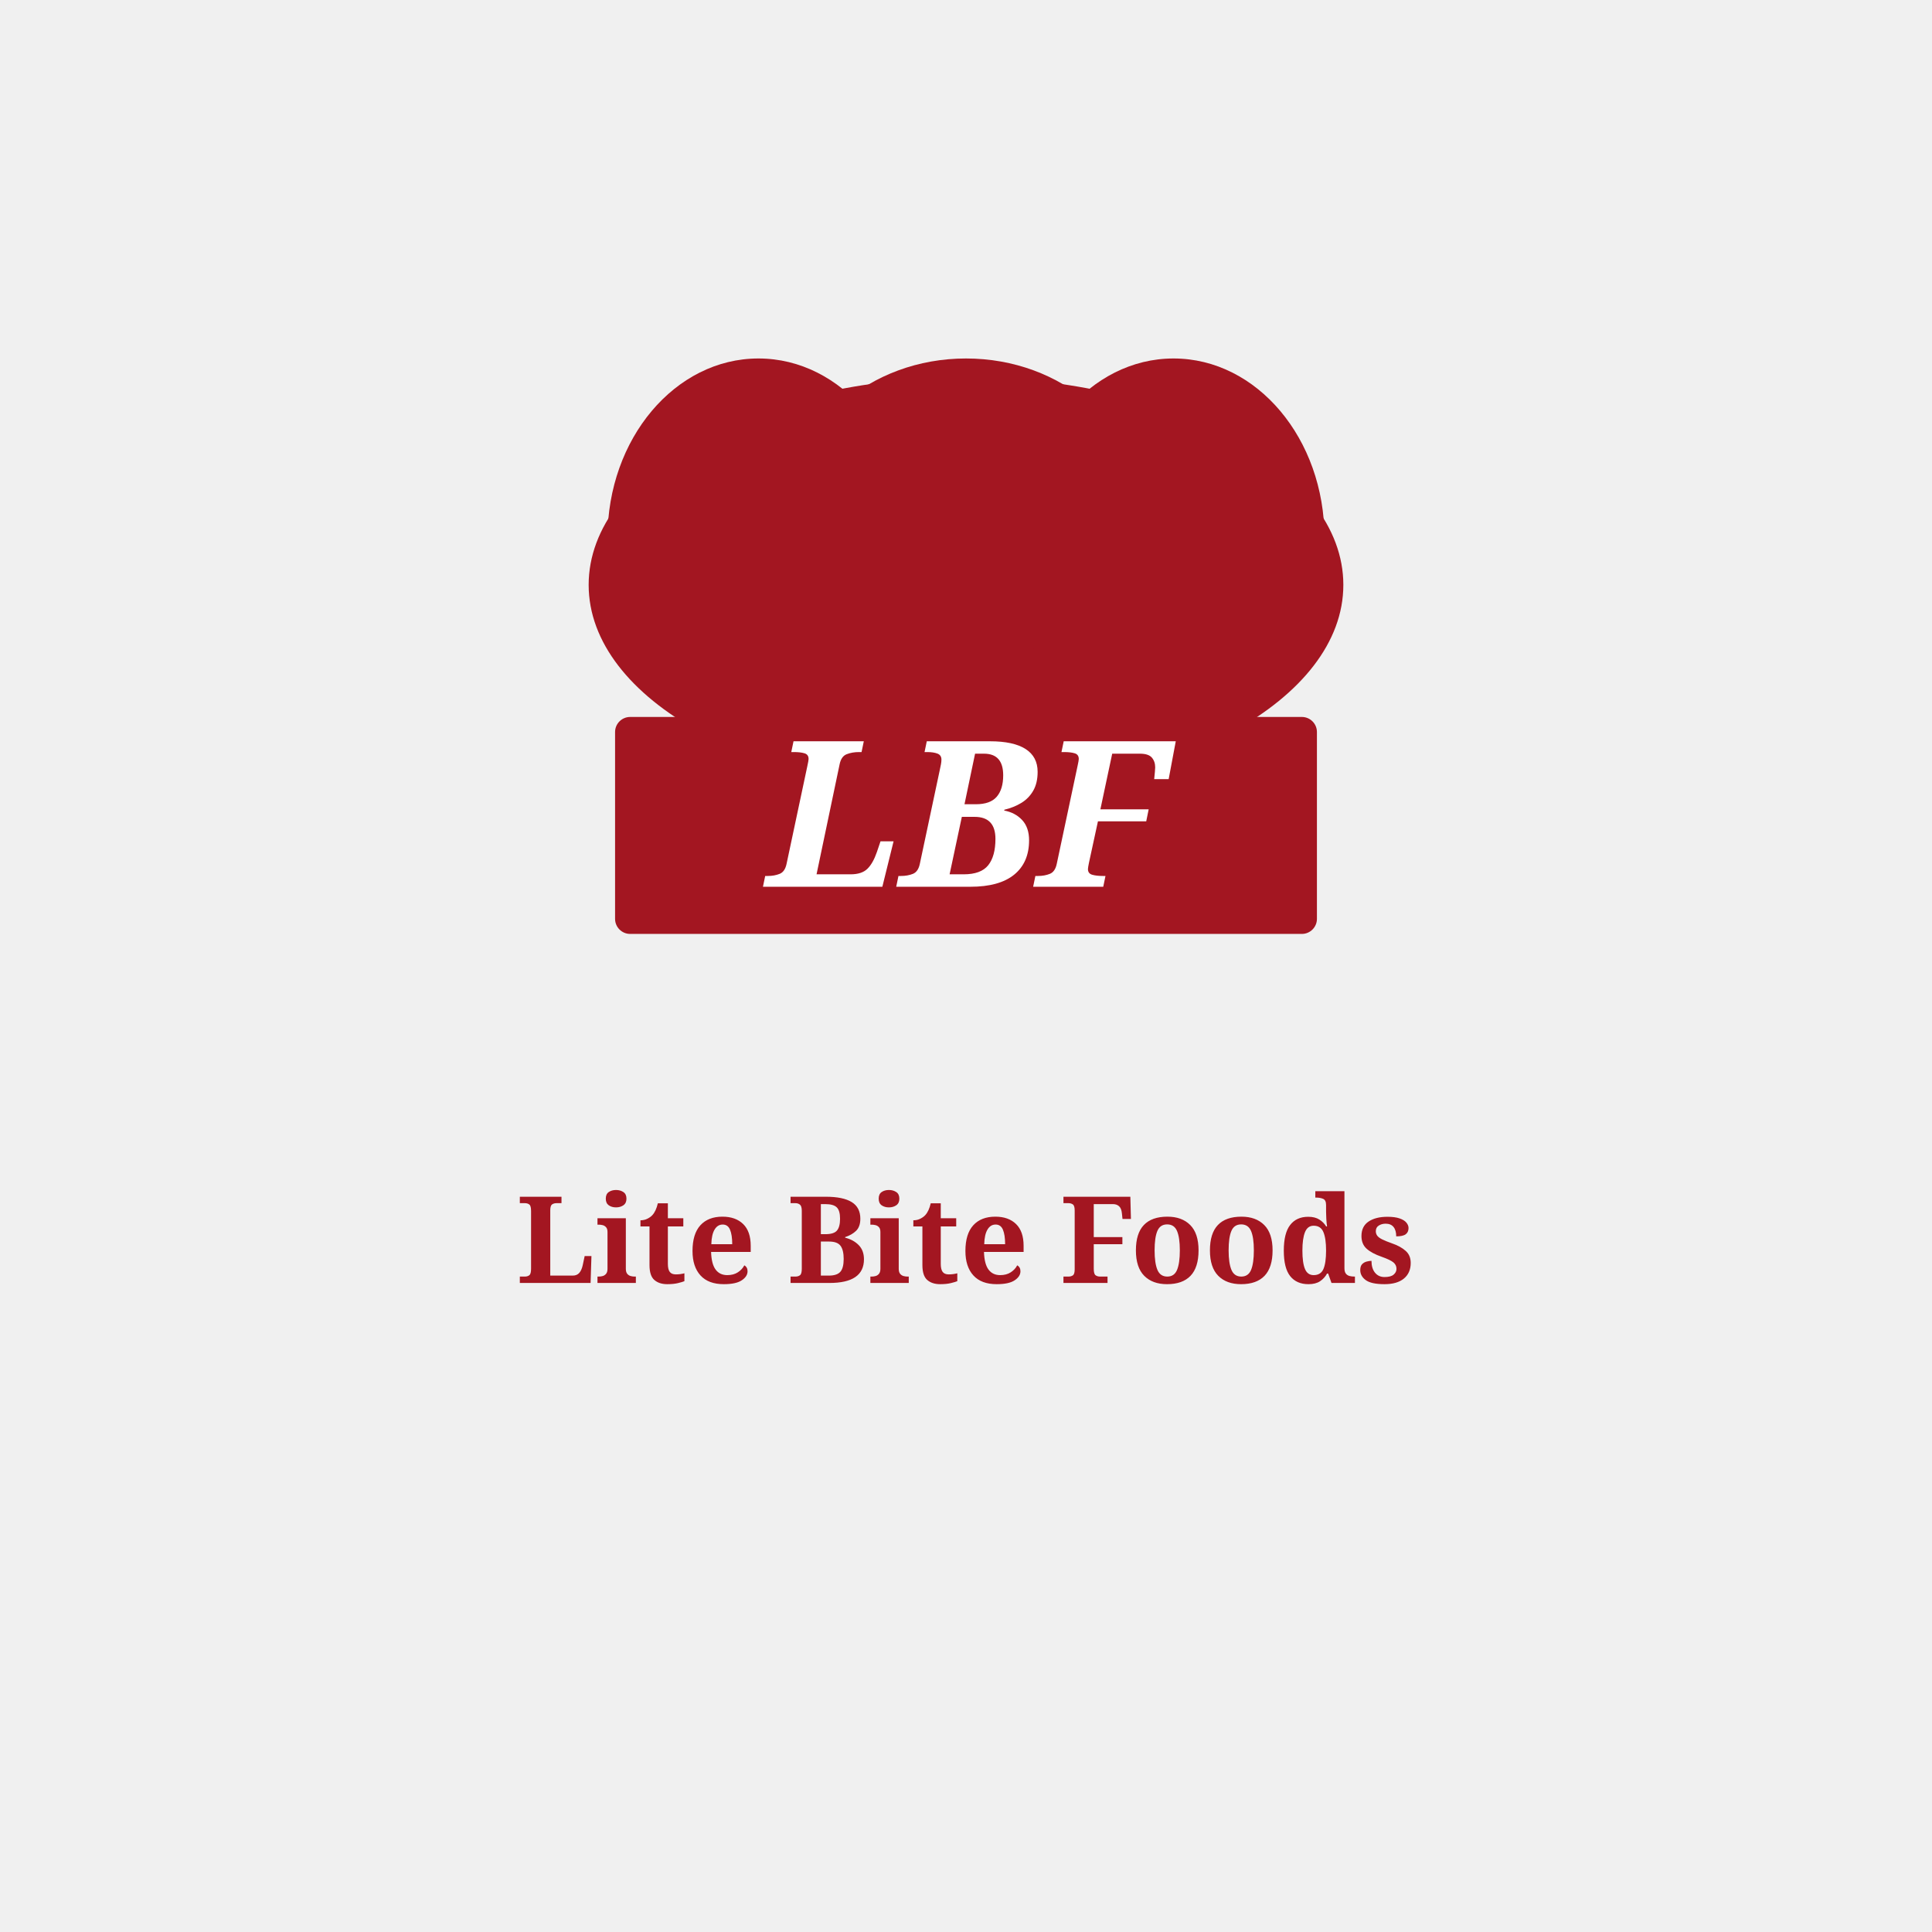
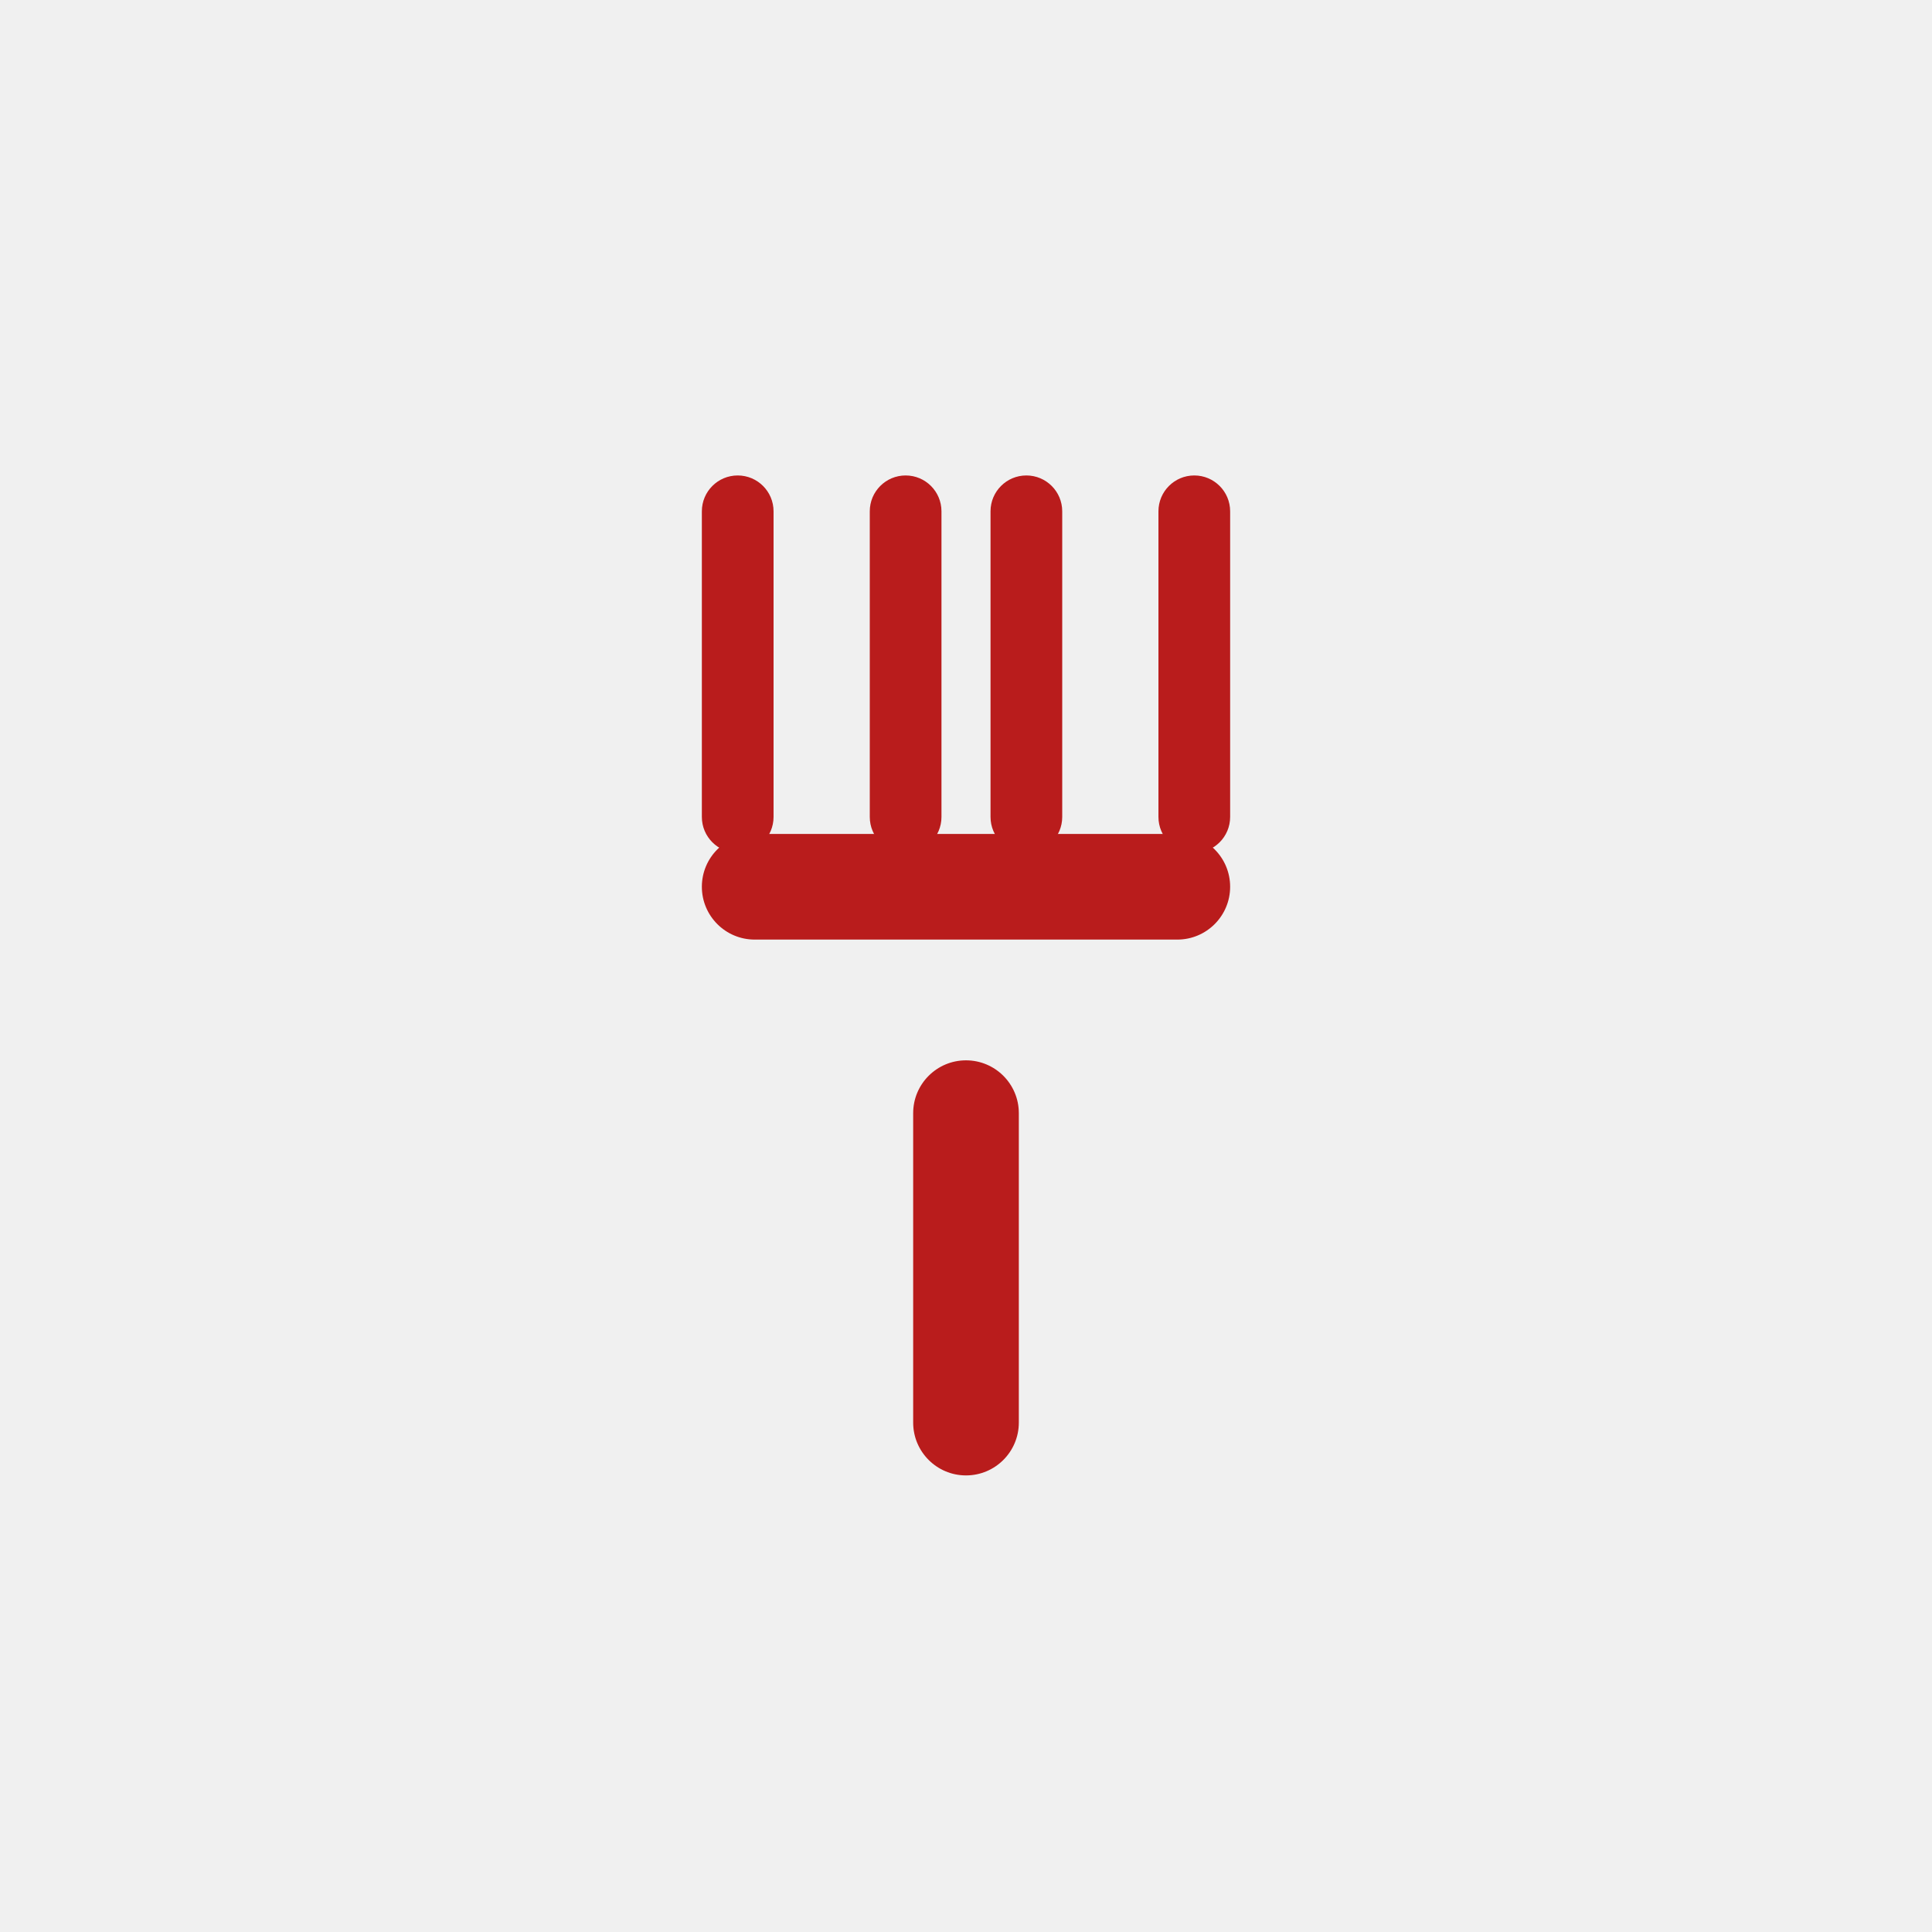
<svg xmlns="http://www.w3.org/2000/svg" viewBox="0 0 1024 1024" width="1024" height="1024">
-   <g transform="translate(512, 450)">
-     <ellipse cx="0" cy="-140" rx="200" ry="110" fill="#A31621" />
-     <ellipse cx="-110" cy="-165" rx="80" ry="95" fill="#A31621" />
-     <ellipse cx="110" cy="-165" rx="80" ry="95" fill="#A31621" />
-     <ellipse cx="0" cy="-180" rx="92" ry="80" fill="#A31621" />
-     <rect x="-186" y="-70" width="372" height="115" rx="8" fill="#A31621" />
-     <text x="0" y="20" font-family="Georgia, serif" font-size="108" font-weight="bold" fill="#ffffff" text-anchor="middle" font-style="italic">LBF</text>
+   <g transform="translate(512, 512)" fill="#B91C1C">
+     <rect x="-28" y="50" width="56" height="220" rx="28" />
+     <rect x="-140" y="-260" width="38" height="200" rx="19" />
+     <rect x="-51" y="-260" width="38" height="200" rx="19" />
+     <rect x="13" y="-260" width="38" height="200" rx="19" />
+     <rect x="102" y="-260" width="38" height="200" rx="19" />
+     <rect x="-140" y="-70" width="280" height="56" rx="28" />
  </g>
-   <text x="512" y="680" font-family="Georgia, serif" font-size="64" font-weight="bold" fill="#A31621" text-anchor="middle">Lite Bite Foods</text>
</svg>
